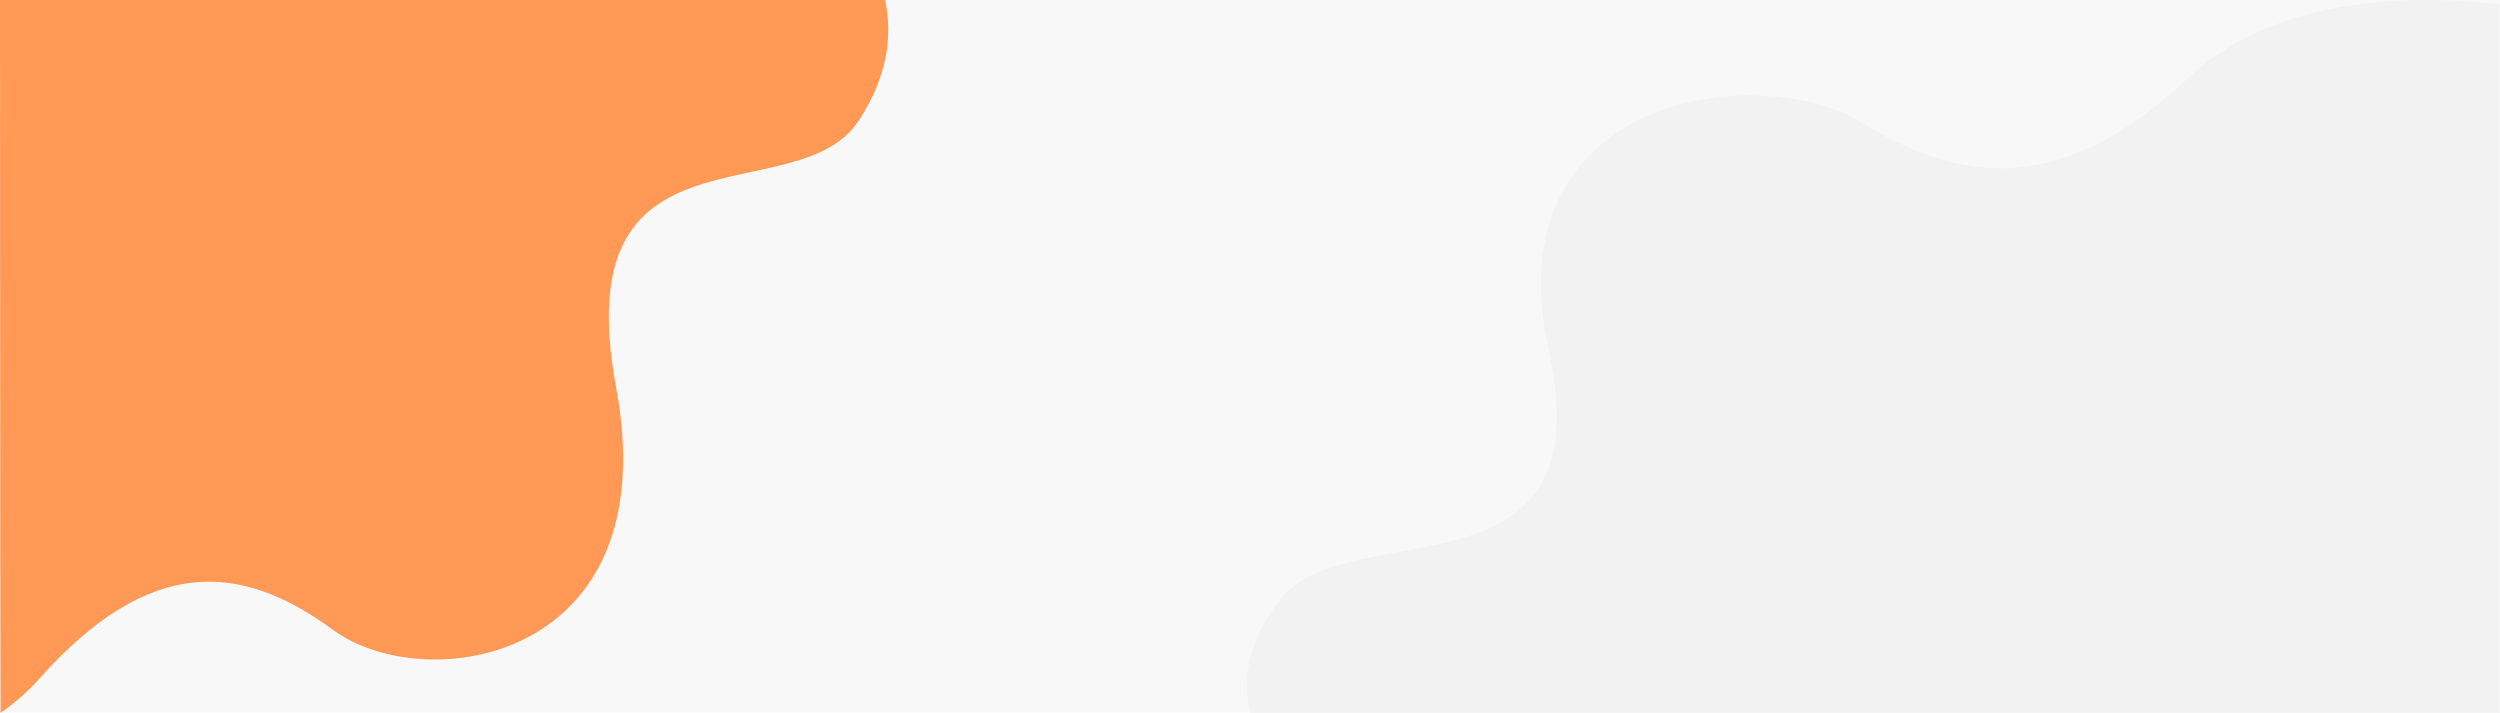
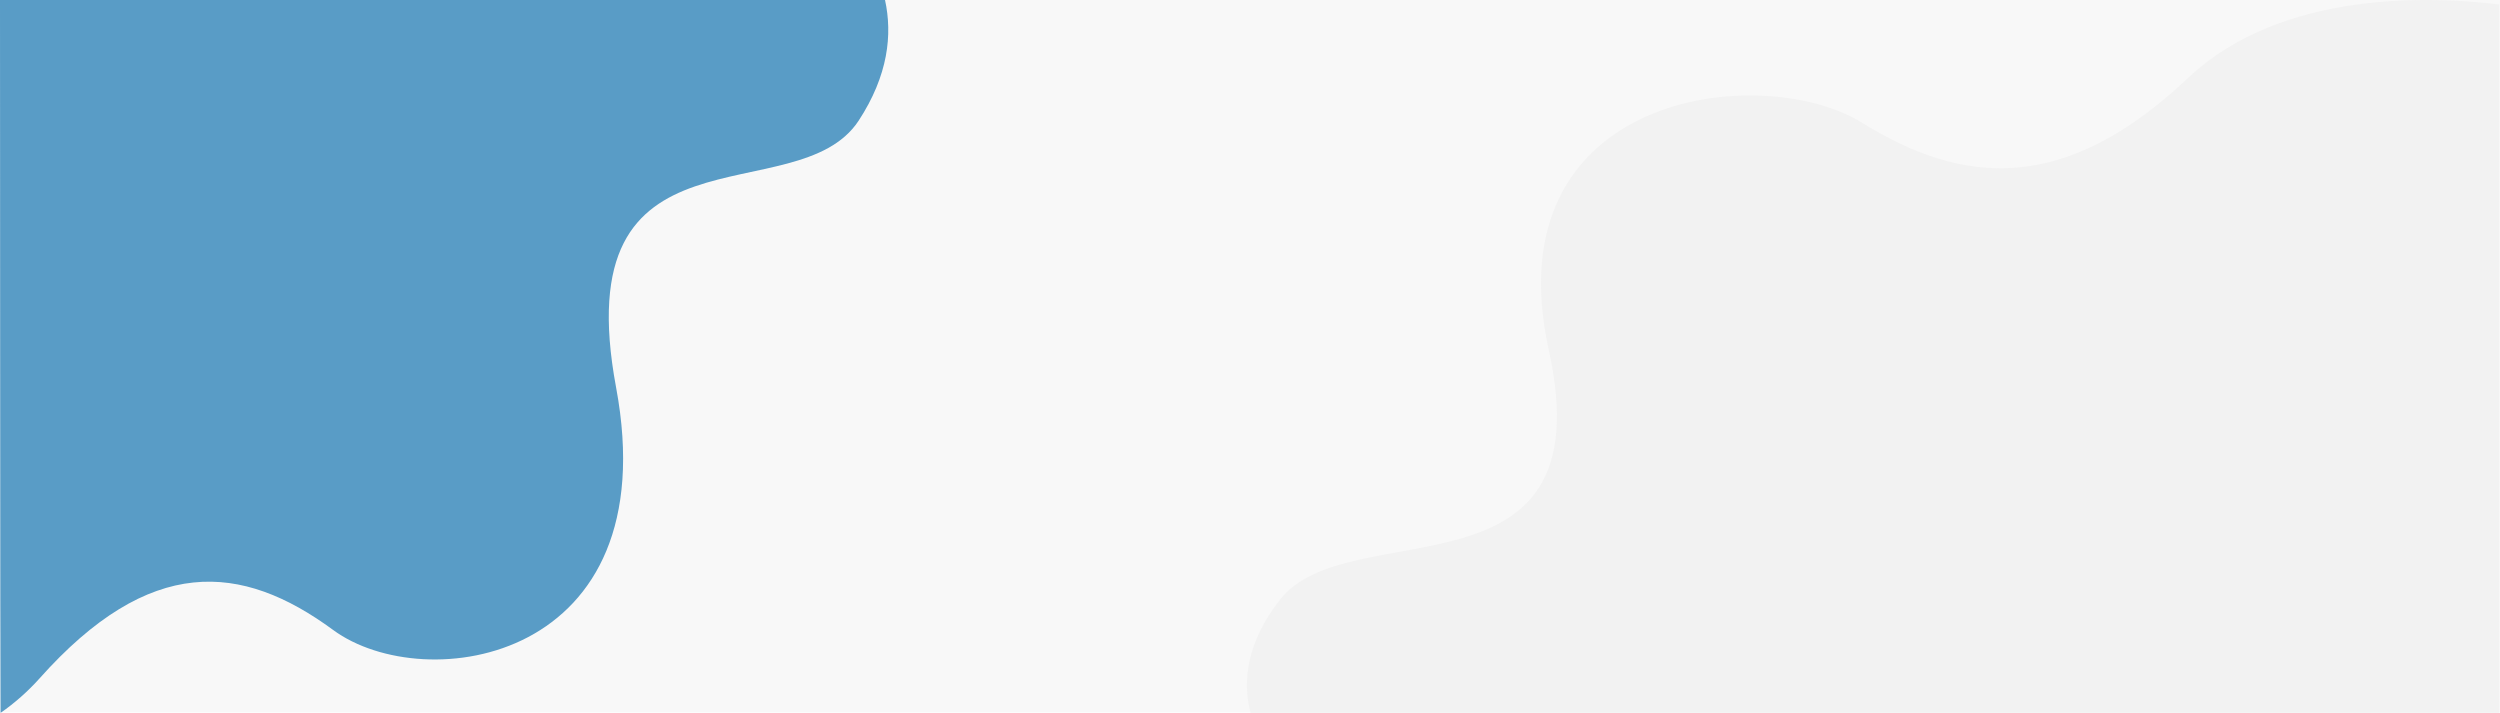
<svg xmlns="http://www.w3.org/2000/svg" width="1600.136" height="456.287" viewBox="0 0 1600.136 456.287" version="1.1" id="svg6">
  <defs id="defs10" />
  <g id="Group_1647" data-name="Group 1647" transform="translate(1905.136 -962)">
    <rect id="Rectangle_582" data-name="Rectangle 582" width="1600" height="456" transform="translate(-1905 962)" fill="#f8f8f8" />
-     <path id="Path_29803" data-name="Path 29803" d="M283.427,815.4a143.6,143.6,0,0,0,24.9-22.014c70.712-79.335,129.35-74.161,187.989-31.044s213.859,20.7,181.09-155.22S792.962,496.742,832.63,436.379c18.971-28.974,21.731-55.19,16.9-77.265H283.069S283.219,815.2,283.427,815.4Z" transform="translate(-2188.205 602.887)" fill="#f2f2f2" style="fill:#ff9955" />
+     <path id="Path_29803" data-name="Path 29803" d="M283.427,815.4a143.6,143.6,0,0,0,24.9-22.014c70.712-79.335,129.35-74.161,187.989-31.044s213.859,20.7,181.09-155.22S792.962,496.742,832.63,436.379c18.971-28.974,21.731-55.19,16.9-77.265H283.069S283.219,815.2,283.427,815.4Z" transform="translate(-2188.205 602.887)" fill="#f2f2f2" style="fill:#599cc6;fill-opacity:1" />
    <path id="Path_29802" data-name="Path 29802" d="M909.347,361.977c-42.468-5.167-138.882-9.689-198.949,46.828-78.432,74.279-143.473,69.435-208.514,29.066S264.675,418.493,301.021,583.2,172.852,686.543,128.854,743.059c-21.043,27.128-24.1,51.672-18.747,72.341H909.347Z" transform="translate(-1214.843 602.886)" fill="#f2f2f2" />
  </g>
</svg>
